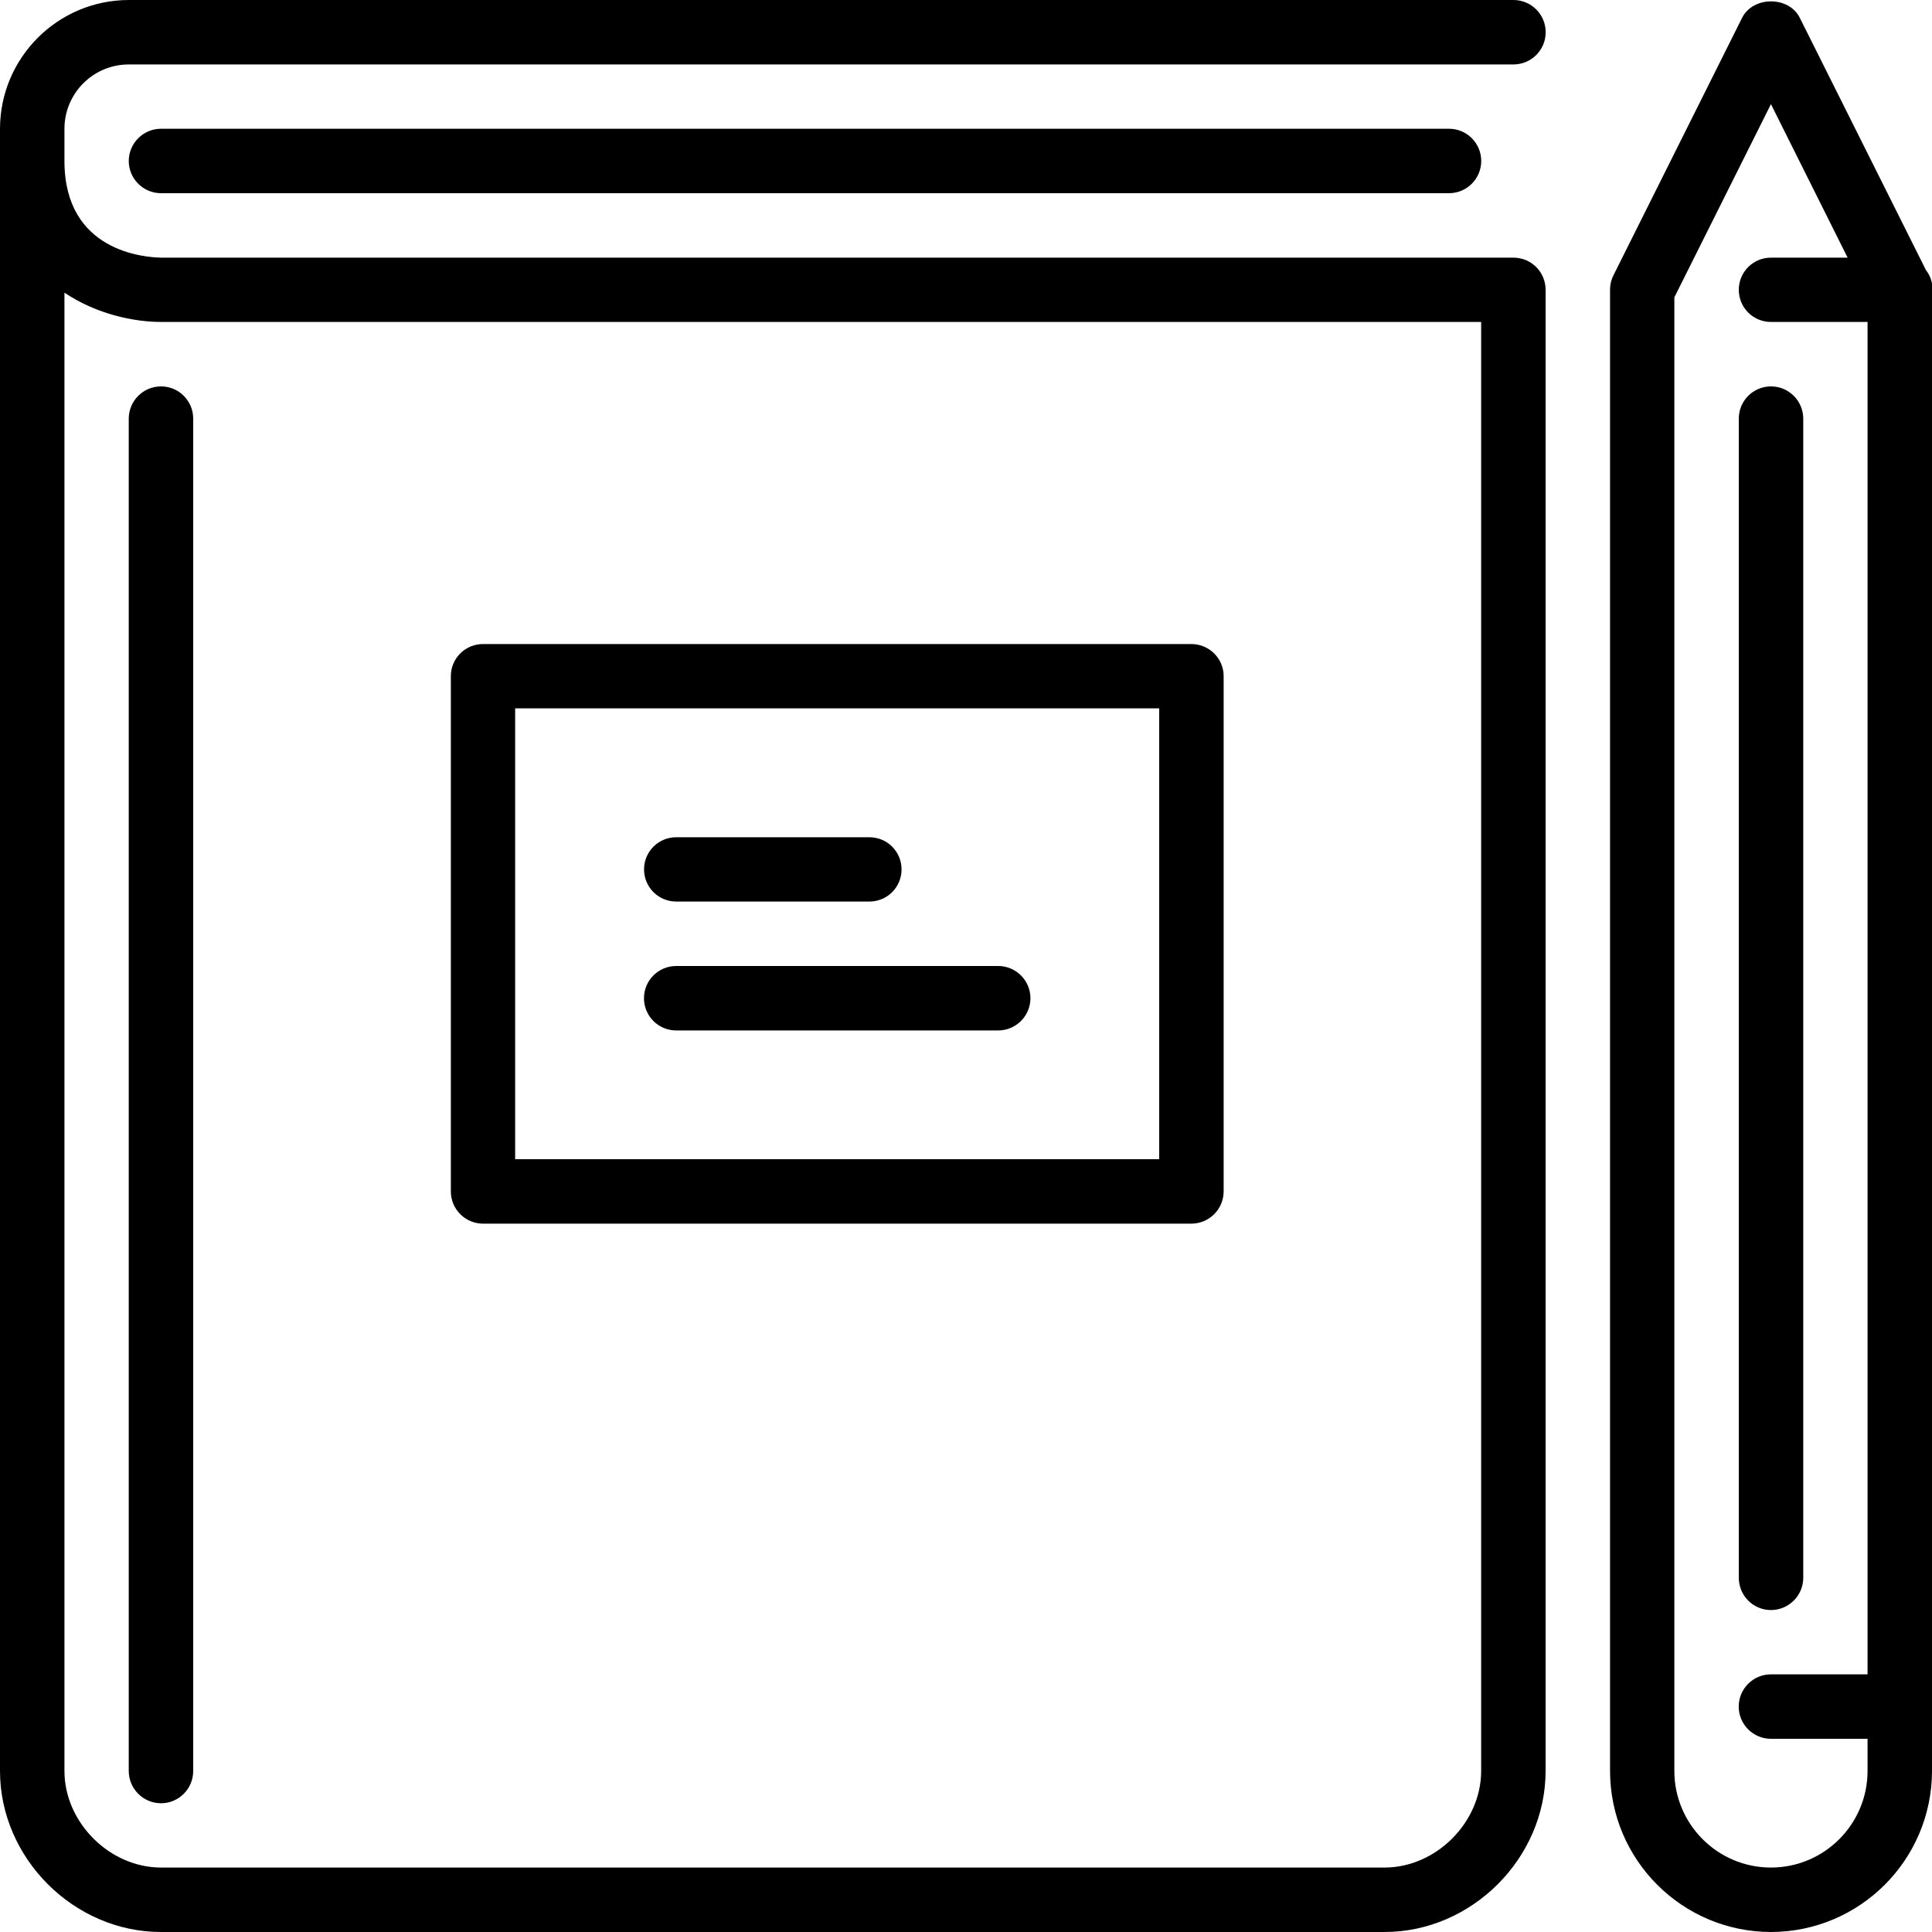
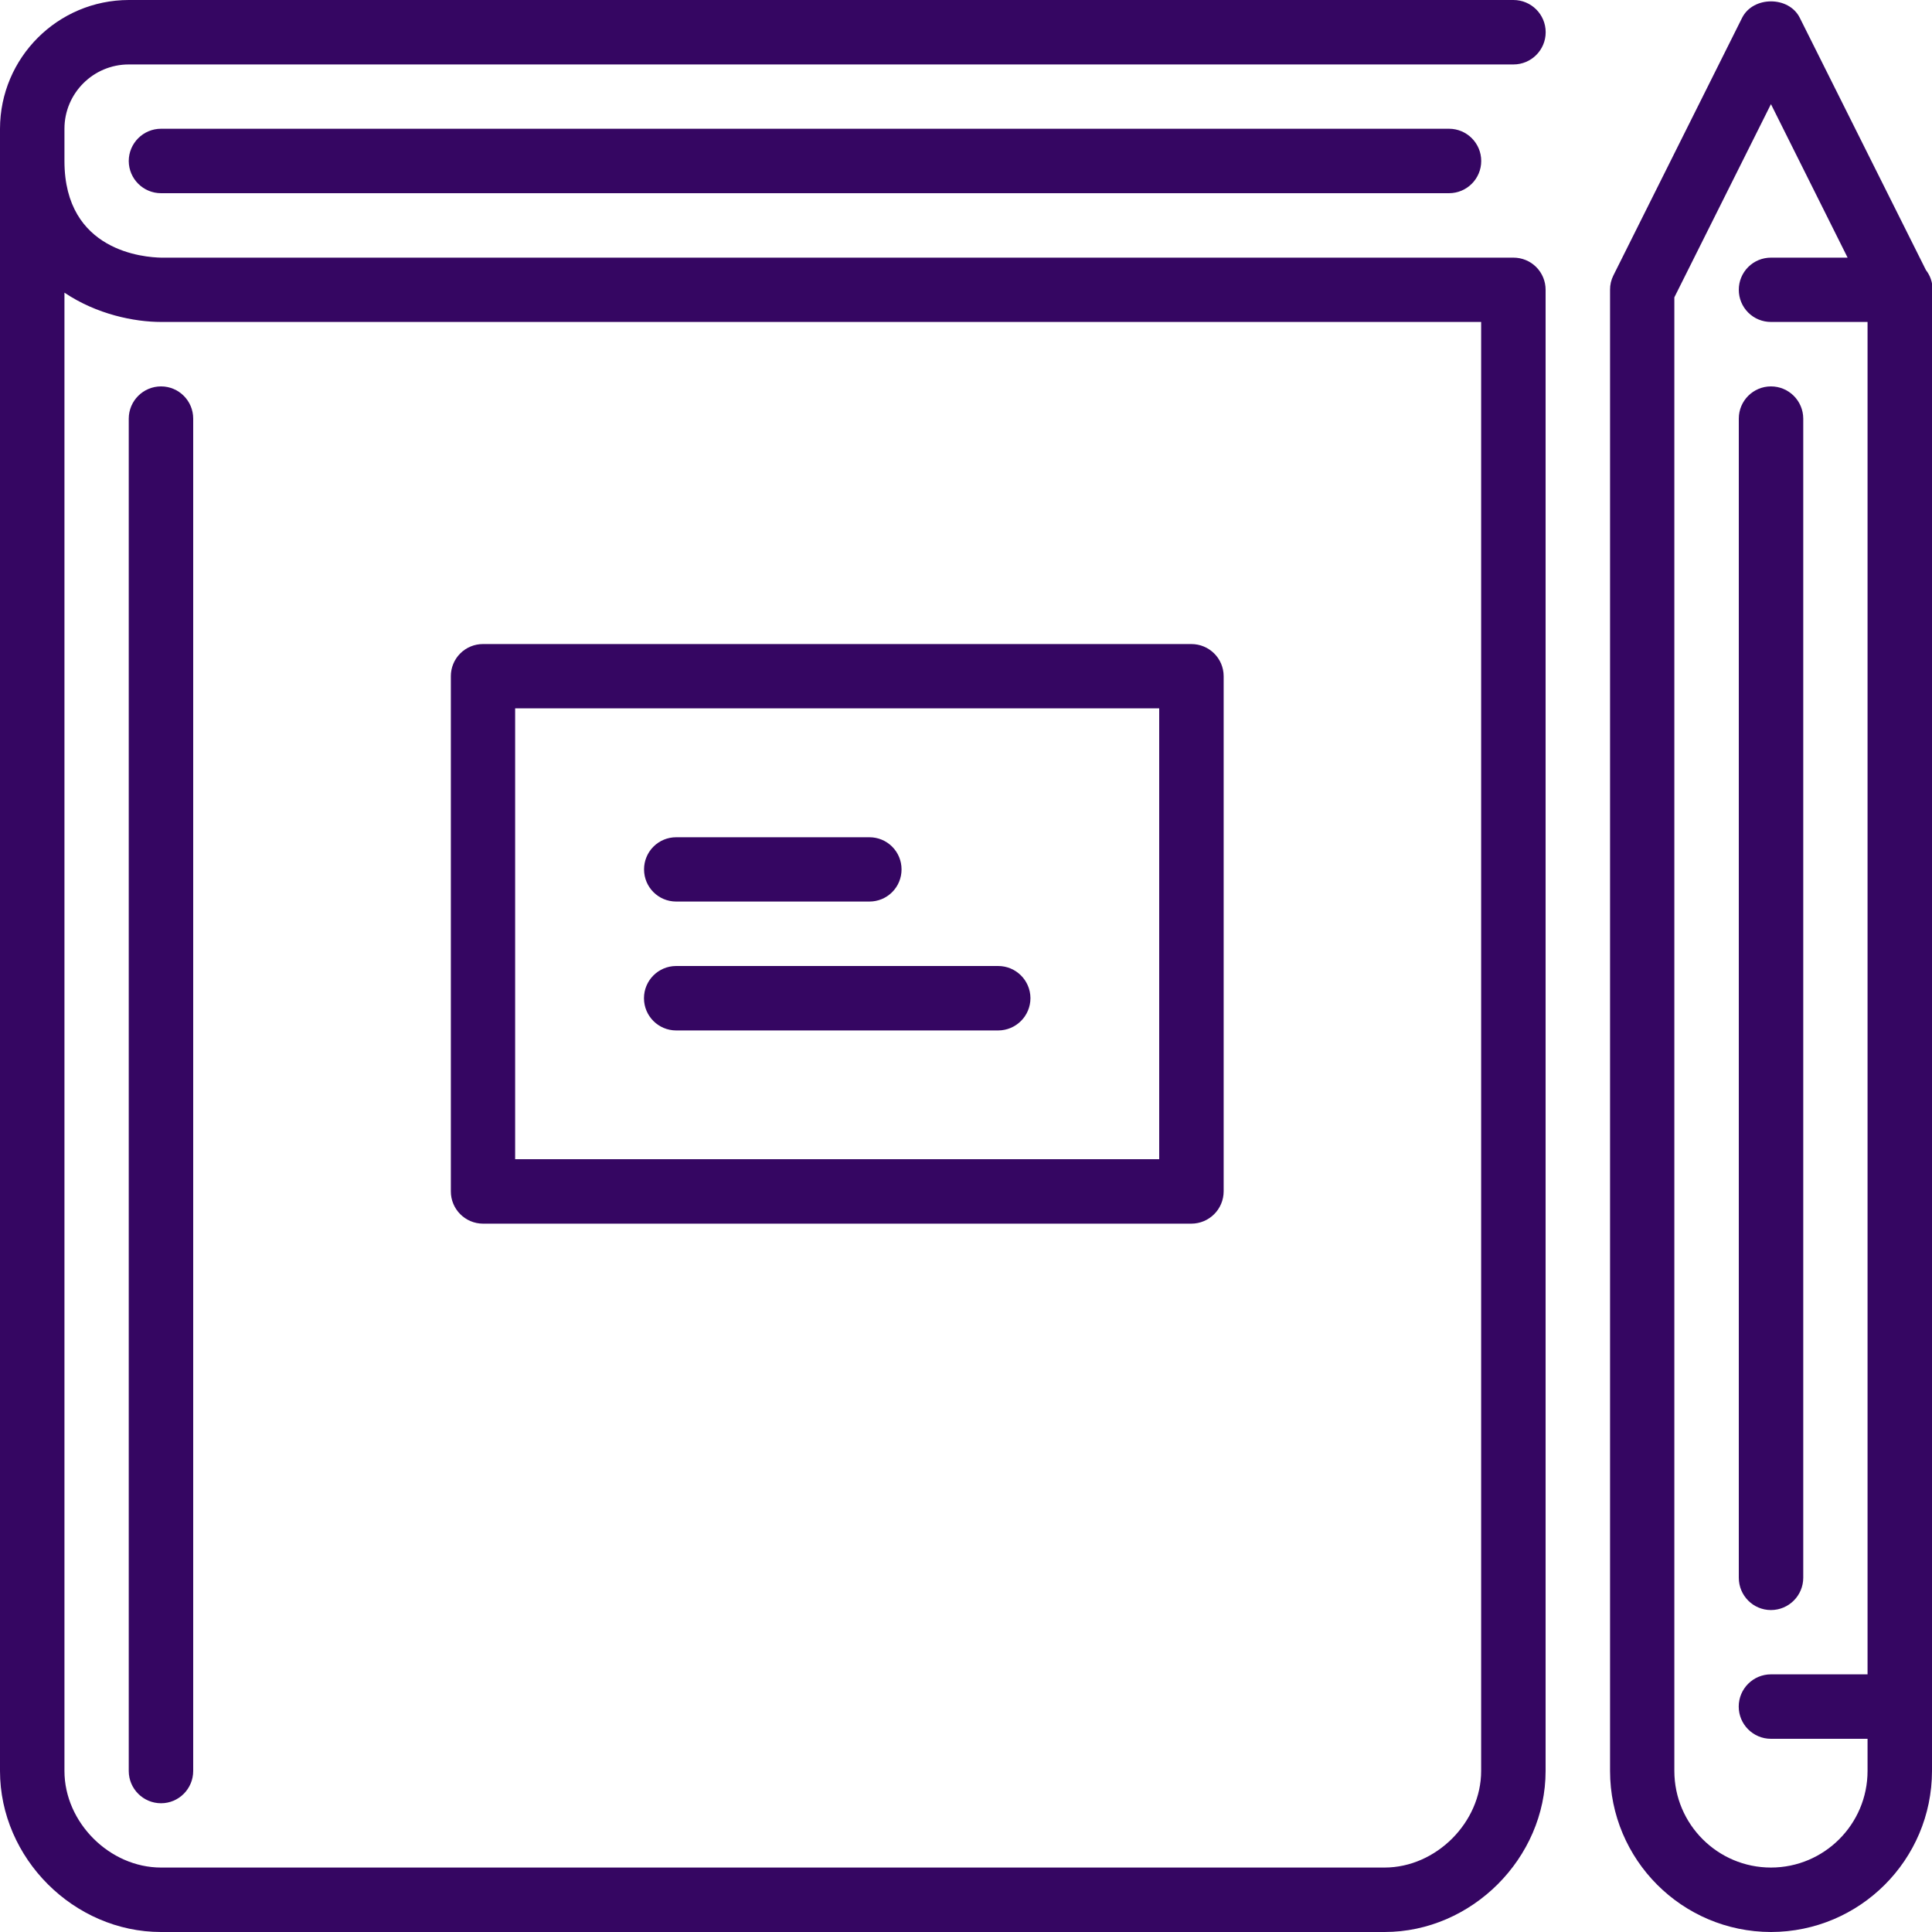
<svg xmlns="http://www.w3.org/2000/svg" width="50" height="50" version="1.1" viewBox="0 0 50 50">
-   <path d="M45.832 41.668a.837.837 0 0 0 .836-.836v-30a.836.836 0 0 0-.836-.832.833.833 0 0 0-.832.832v30c0 .461.371.836.832.836Zm2.5 4.164V45h-2.5a.834.834 0 0 1 0-1.668h2.5v-35h-2.5A.83.83 0 0 1 45 7.5a.83.83 0 0 1 .832-.832h1.984l-1.984-3.973-2.5 5v38.137c0 1.379 1.121 2.5 2.5 2.5s2.5-1.121 2.5-2.5ZM50.016 7.5a.79.79 0 0 1-.016.168v38.164A4.174 4.174 0 0 1 45.832 50a4.171 4.171 0 0 1-4.164-4.168V7.5a.81.81 0 0 1 .086-.371L45.086.46c.285-.566 1.21-.566 1.492 0l3.266 6.531c.11.14.172.317.172.508ZM25.832 25H17.5a.834.834 0 0 0 0 1.668h8.332a.837.837 0 0 0 .836-.836.836.836 0 0 0-.836-.832ZM17.5 23.332h5a.83.83 0 0 0 .832-.832.83.83 0 0 0-.832-.832h-5a.83.83 0 0 0-.832.832c0 .46.371.832.832.832ZM13.332 30H30V18.332H13.332Zm-1.664.832V17.5a.83.83 0 0 1 .832-.832h18.332c.461 0 .836.371.836.832v13.332a.837.837 0 0 1-.836.836H12.5a.834.834 0 0 1-.832-.836Zm-10-23.258v38.258c0 1.332 1.168 2.5 2.5 2.5h31.664c1.332 0 2.5-1.168 2.5-2.5v-37.5H4.168c-.688 0-1.664-.195-2.5-.758Zm37.5-5.906H3.332c-.918 0-1.664.746-1.664 1.664v.836c0 2.352 2.086 2.492 2.504 2.5h34.996A.83.83 0 0 1 40 7.5v38.332C40 48.09 38.09 50 35.832 50H4.168C1.91 50 0 48.09 0 45.832v-42.5A3.338 3.338 0 0 1 3.332 0h35.836a.834.834 0 0 1 0 1.668Zm-35 45c.46 0 .832-.375.832-.836v-35A.833.833 0 0 0 4.168 10a.836.836 0 0 0-.836.832v35c0 .461.375.836.836.836ZM37.5 3.332A.834.834 0 0 1 37.5 5H4.168a.836.836 0 0 1-.836-.832c0-.461.375-.836.836-.836Zm0 0" fill="#000" fill-opacity="1" fill-rule="evenodd" />
+   <path d="M45.832 41.668a.837.837 0 0 0 .836-.836v-30a.836.836 0 0 0-.836-.832.833.833 0 0 0-.832.832v30c0 .461.371.836.832.836Zm2.5 4.164V45h-2.5a.834.834 0 0 1 0-1.668h2.5v-35h-2.5A.83.83 0 0 1 45 7.5a.83.83 0 0 1 .832-.832h1.984l-1.984-3.973-2.5 5v38.137c0 1.379 1.121 2.5 2.5 2.5s2.5-1.121 2.5-2.5ZM50.016 7.5a.79.79 0 0 1-.016.168v38.164A4.174 4.174 0 0 1 45.832 50a4.171 4.171 0 0 1-4.164-4.168V7.5a.81.81 0 0 1 .086-.371L45.086.46c.285-.566 1.21-.566 1.492 0l3.266 6.531c.11.14.172.317.172.508ZM25.832 25H17.5a.834.834 0 0 0 0 1.668h8.332a.837.837 0 0 0 .836-.836.836.836 0 0 0-.836-.832ZM17.5 23.332h5a.83.83 0 0 0 .832-.832.83.83 0 0 0-.832-.832h-5a.83.83 0 0 0-.832.832c0 .46.371.832.832.832ZM13.332 30H30V18.332H13.332Zm-1.664.832V17.5a.83.83 0 0 1 .832-.832h18.332c.461 0 .836.371.836.832v13.332a.837.837 0 0 1-.836.836H12.5a.834.834 0 0 1-.832-.836Zm-10-23.258v38.258c0 1.332 1.168 2.5 2.5 2.5h31.664c1.332 0 2.5-1.168 2.5-2.5v-37.5H4.168c-.688 0-1.664-.195-2.5-.758Zm37.5-5.906H3.332c-.918 0-1.664.746-1.664 1.664v.836c0 2.352 2.086 2.492 2.504 2.5h34.996A.83.83 0 0 1 40 7.5v38.332C40 48.09 38.09 50 35.832 50H4.168C1.91 50 0 48.09 0 45.832v-42.5A3.338 3.338 0 0 1 3.332 0h35.836a.834.834 0 0 1 0 1.668Zm-35 45c.46 0 .832-.375.832-.836v-35A.833.833 0 0 0 4.168 10a.836.836 0 0 0-.836.832v35c0 .461.375.836.836.836ZM37.5 3.332A.834.834 0 0 1 37.5 5H4.168a.836.836 0 0 1-.836-.832c0-.461.375-.836.836-.836Zm0 0" fill="rgb(53, 6, 98)" fill-opacity="1" fill-rule="evenodd" />
</svg>
